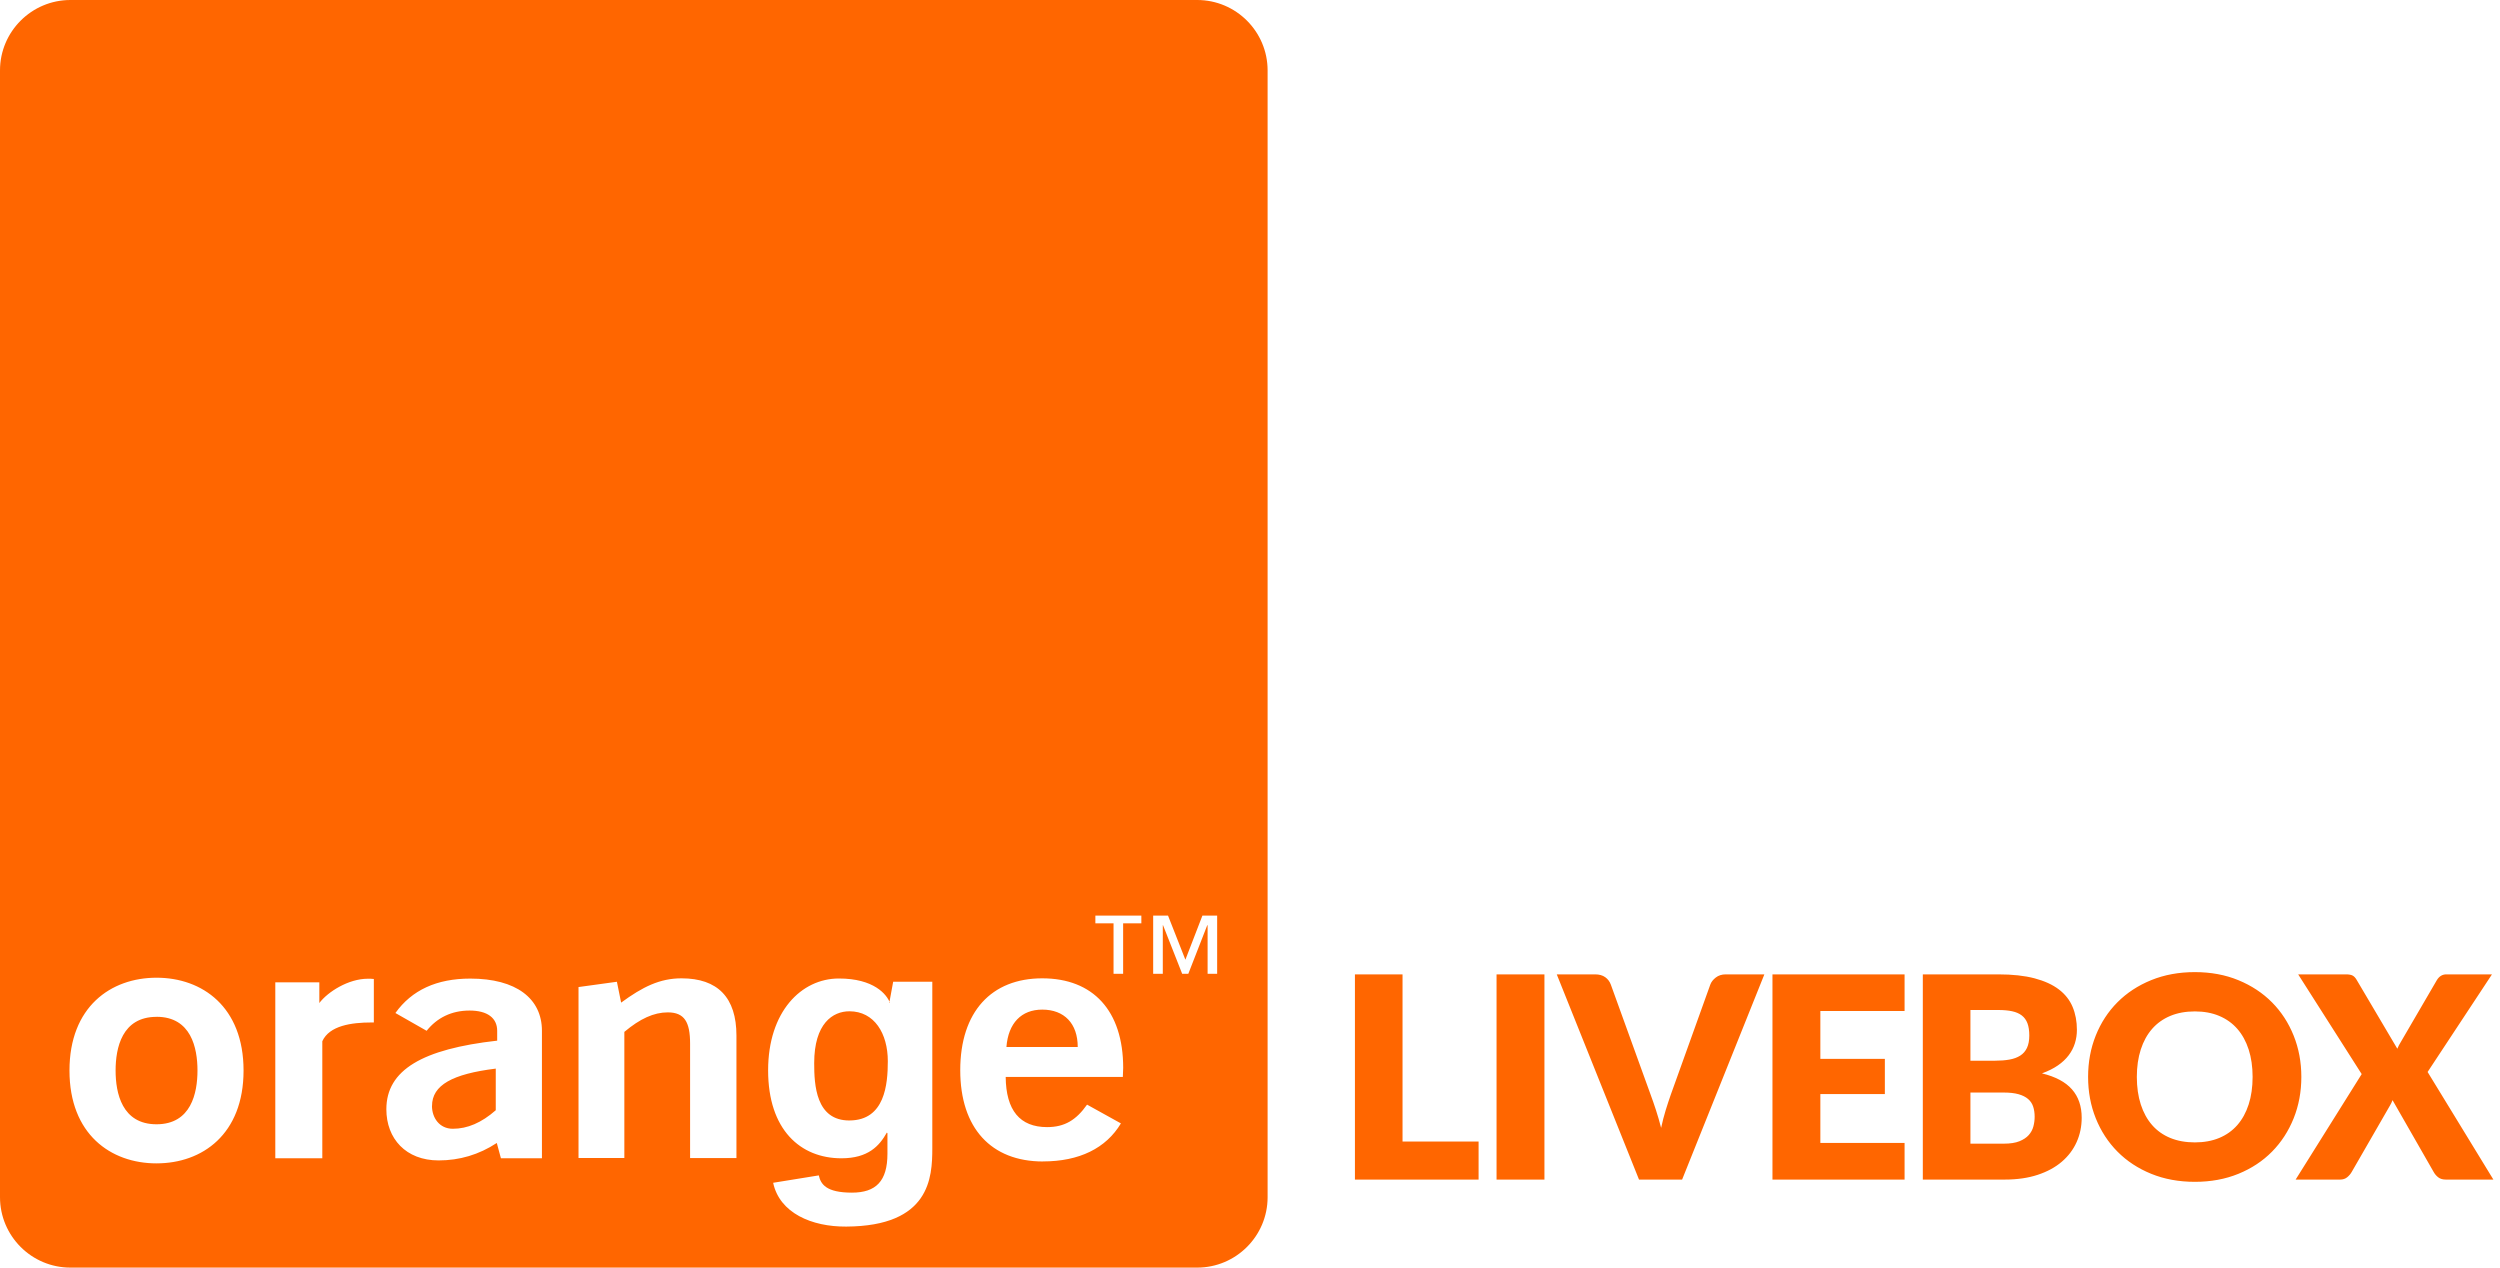
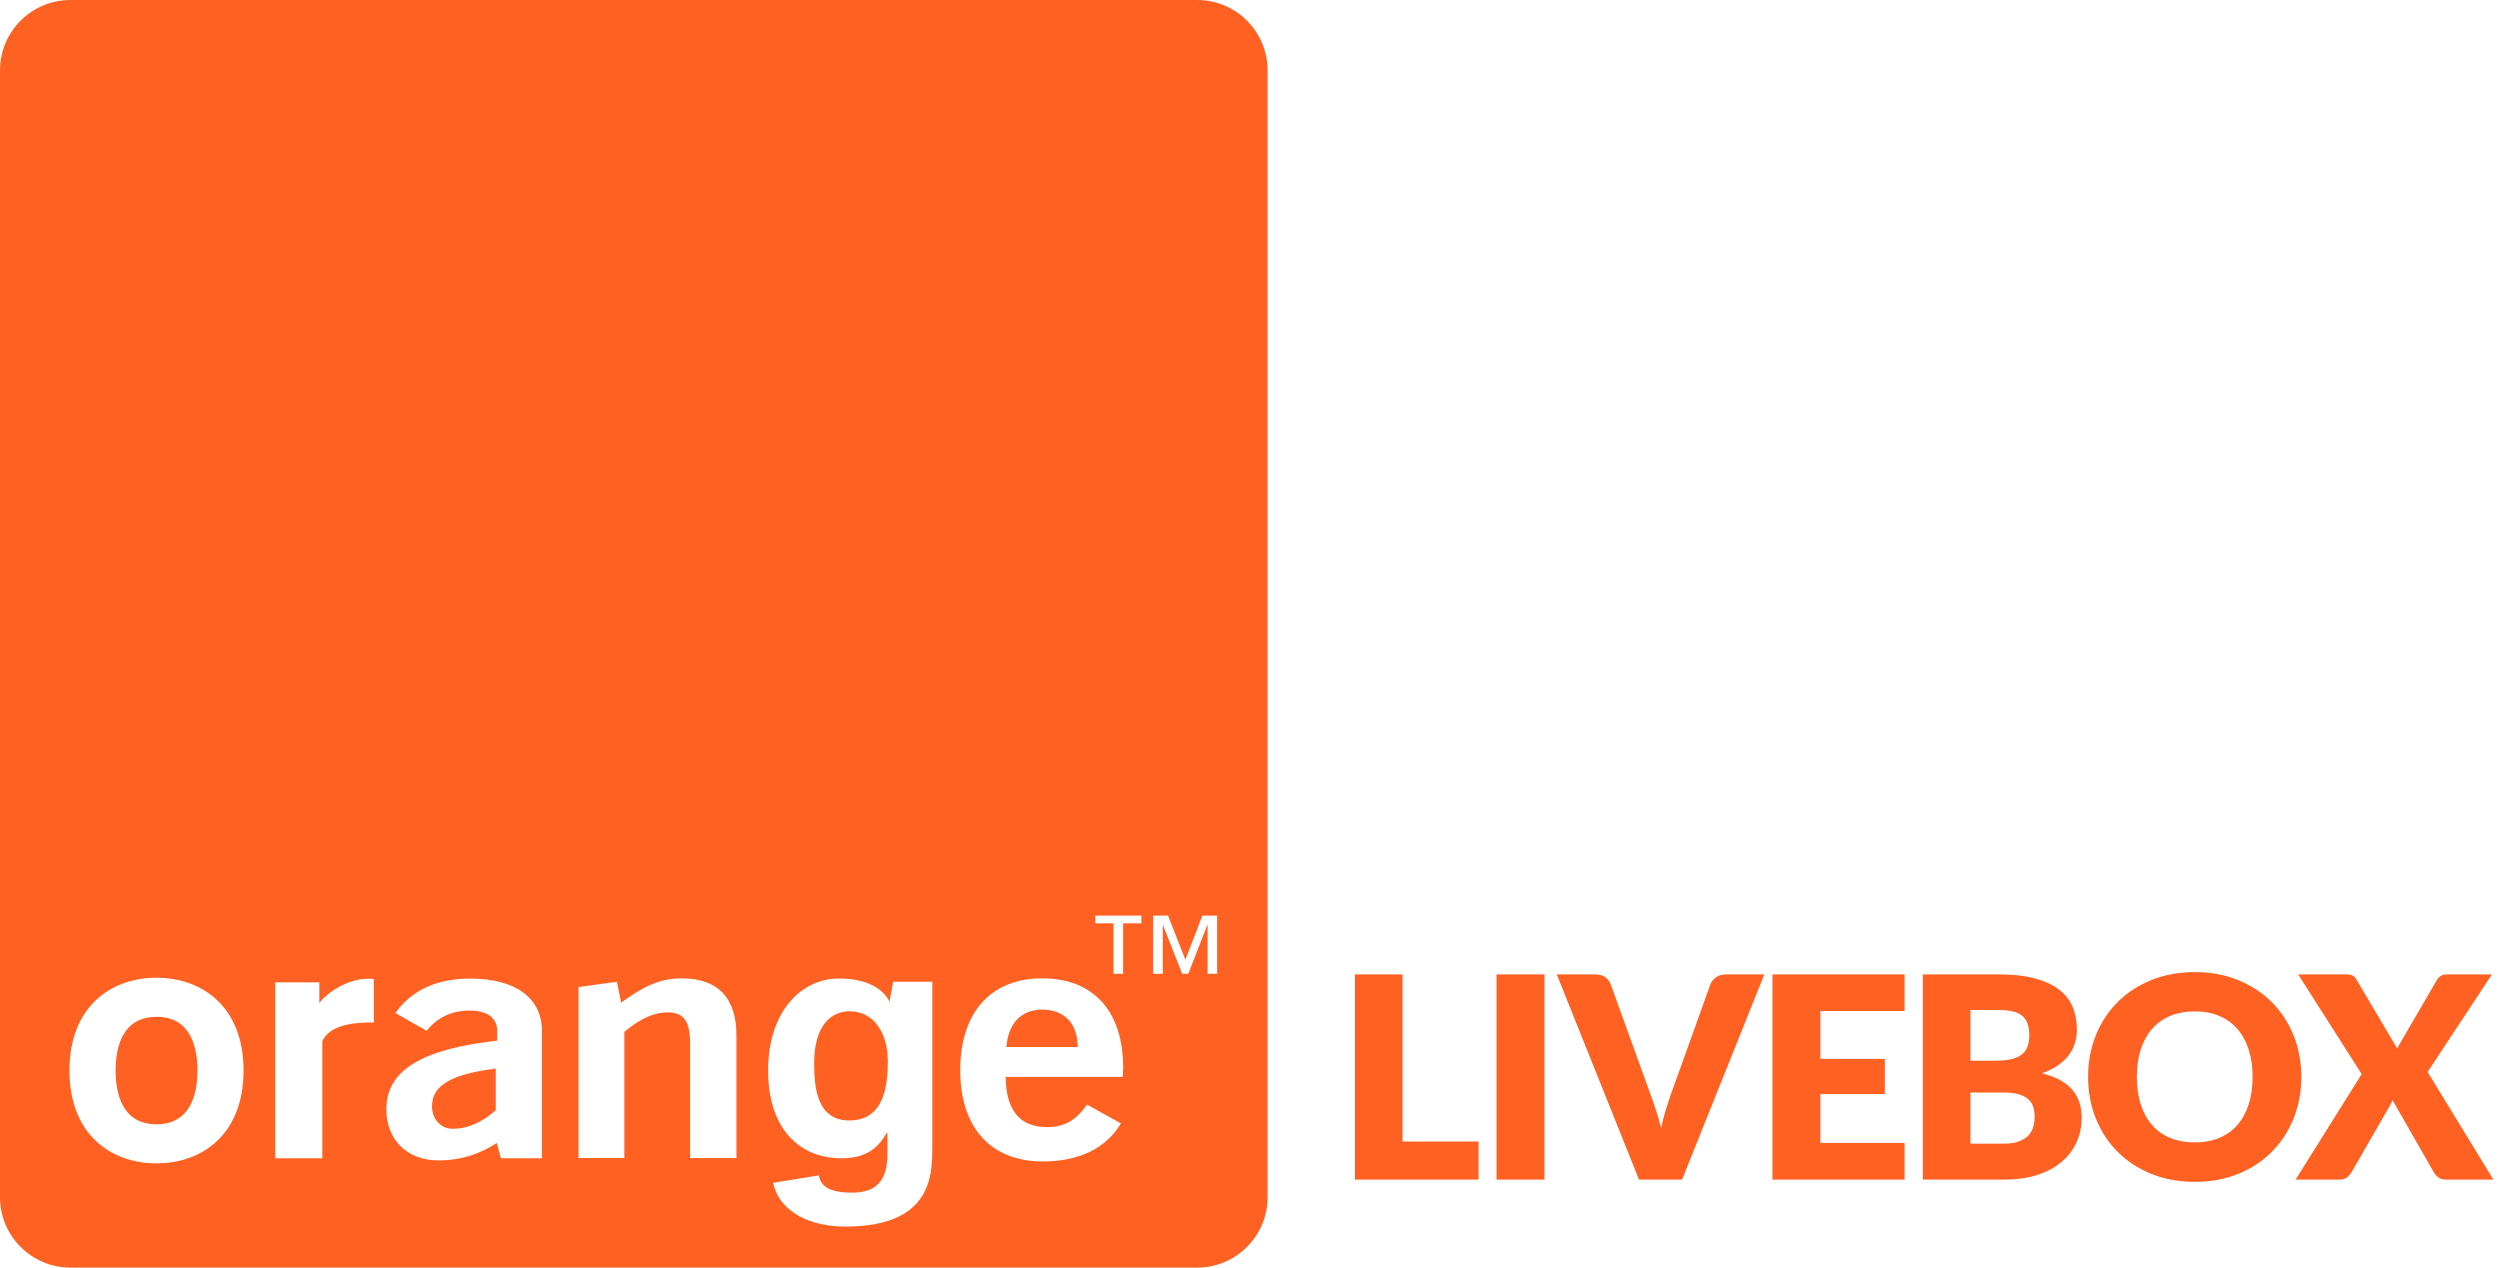
<svg xmlns="http://www.w3.org/2000/svg" width="142" height="72" viewBox="0 0 142 72">
-   <g fill="#FF6600" fill-rule="evenodd">
+   <g fill="#FF6122" fill-rule="evenodd">
    <path d="M0 4C0 1.79 1.798 0 4 0L68 0C70.21 0 72 1.798 72 4L72 68C72 70.21 70.202 72 68 72L4 72C1.79 72 0 70.202 0 68L0 4zM8.89 66.08C6.29 66.08 3.946 64.424 3.946 60.806 3.946 57.189 6.291 55.534 8.891 55.534 11.491 55.534 13.834 57.189 13.834 60.806 13.834 64.424 11.492 66.079 8.894 66.079L8.89 66.08zM8.89 57.757C6.925 57.757 6.566 59.527 6.566 60.807 6.566 62.085 6.926 63.859 8.891 63.859 10.858 63.859 11.217 62.083 11.217 60.804 11.217 59.524 10.857 57.754 8.893 57.754L8.89 57.757zM15.636 55.797L18.138 55.797 18.138 56.972C18.615 56.338 19.79 55.592 20.891 55.592 20.997 55.592 21.126 55.592 21.234 55.606L21.234 58.076 21.104 58.076C19.962 58.076 18.711 58.254 18.307 59.143L18.307 65.788 15.637 65.788 15.637 55.798 15.636 55.797zM28.22 64.92C27.202 65.587 26.1 65.912 24.915 65.912 23.051 65.912 21.945 64.672 21.945 63.006 21.945 60.768 24.002 59.586 28.24 59.109L28.24 58.549C28.24 57.825 27.69 57.399 26.672 57.399 25.654 57.399 24.829 57.804 24.232 58.549L22.459 57.539C23.389 56.236 24.806 55.584 26.712 55.584 29.318 55.584 30.782 56.714 30.782 58.55 30.782 58.55 30.779 65.775 30.782 65.79L28.452 65.79 28.217 64.918 28.22 64.92zM24.536 62.814C24.536 63.486 24.956 64.114 25.721 64.114 26.548 64.114 27.351 63.772 28.159 63.061L28.159 60.697C25.702 61 24.539 61.634 24.539 62.817L24.536 62.814zM32.862 56.064L35.04 55.764 35.28 56.949C36.507 56.049 37.483 55.569 38.71 55.569 40.766 55.569 41.83 56.659 41.83 58.822L41.83 65.777 39.197 65.777 39.197 59.277C39.197 58.054 38.88 57.503 37.929 57.503 37.143 57.503 36.359 57.859 35.463 58.611L35.463 65.776 32.86 65.776 32.86 56.06 32.862 56.064zM52.955 55.762L52.955 65.222C52.955 66.889 52.822 69.645 48.065 69.67 46.1 69.684 44.278 68.896 43.915 67.182L46.508 66.762C46.616 67.255 46.918 67.742 48.39 67.742 49.752 67.742 50.407 67.092 50.407 65.53L50.407 64.366 50.373 64.331C49.953 65.081 49.32 65.791 47.793 65.791 45.463 65.791 43.629 64.173 43.629 60.796 43.629 57.454 45.519 55.582 47.642 55.579 49.639 55.576 50.374 56.485 50.548 56.963L50.512 56.96 50.732 55.764 52.952 55.764 52.955 55.762zM48.265 63.642C50.257 63.627 50.428 61.595 50.428 60.275 50.428 58.705 49.665 57.441 48.248 57.441 47.302 57.441 46.246 58.131 46.246 60.385 46.246 61.615 46.334 63.66 48.264 63.643L48.265 63.642zM59.242 65.972C56.297 65.972 54.542 64.075 54.542 60.789 54.542 57.462 56.318 55.569 59.2 55.569 62.082 55.569 63.797 57.406 63.797 60.654 63.797 60.828 63.777 60.999 63.777 61.17L57.123 61.17C57.141 63.067 57.928 64.02 59.475 64.02 60.469 64.02 61.127 63.62 61.745 62.743L63.668 63.809C62.821 65.226 61.295 65.969 59.242 65.969L59.242 65.972zM61.215 59.468C61.215 58.133 60.448 57.346 59.2 57.346 58.012 57.346 57.27 58.116 57.165 59.468L61.215 59.468zM62.217 52.006L62.217 52.446 63.249 52.446 63.249 55.31 63.794 55.31 63.794 52.445 64.829 52.445 64.829 52.005 62.216 52.005 62.217 52.006zM68.297 52.006L67.33 54.512 66.344 52.006 65.5 52.006 65.5 55.31 66.047 55.31 66.047 52.553 66.061 52.553 67.147 55.31 67.497 55.31 68.572 52.553 68.592 52.553 68.592 55.31 69.134 55.31 69.134 52.006 68.3 52.006 68.297 52.006zM79.664 64.84L83.984 64.84 83.984 67 76.96 67 76.96 55.344 79.664 55.344 79.664 64.84zM87.724 67L85.004 67 85.004 55.344 87.724 55.344 87.724 67zM88.424 55.344L90.6 55.344C90.835 55.344 91.027 55.397 91.176 55.504 91.325 55.611 91.432 55.752 91.496 55.928L93.752 62.168C93.853 62.44 93.956 62.736 94.06 63.056 94.164 63.376 94.261 63.712 94.352 64.064 94.427 63.712 94.513 63.376 94.612 63.056 94.711 62.736 94.808 62.44 94.904 62.168L97.144 55.928C97.197 55.779 97.301 55.644 97.456 55.524 97.611 55.404 97.8 55.344 98.024 55.344L100.216 55.344 95.544 67 93.096 67 88.424 55.344zM108.18 55.344L108.18 57.424 103.396 57.424 103.396 60.144 107.06 60.144 107.06 62.144 103.396 62.144 103.396 64.92 108.18 64.92 108.18 67 100.676 67 100.676 55.344 108.18 55.344zM109.216 67L109.216 55.344 113.504 55.344C114.309 55.344 114.995 55.419 115.56 55.568 116.125 55.717 116.587 55.928 116.944 56.2 117.301 56.472 117.561 56.803 117.724 57.192 117.887 57.581 117.968 58.016 117.968 58.496 117.968 58.757 117.931 59.009 117.856 59.252 117.781 59.495 117.664 59.723 117.504 59.936 117.344 60.149 117.139 60.343 116.888 60.516 116.637 60.689 116.336 60.84 115.984 60.968 116.752 61.155 117.32 61.457 117.688 61.876 118.056 62.295 118.24 62.832 118.24 63.488 118.24 63.984 118.144 64.445 117.952 64.872 117.76 65.299 117.479 65.671 117.108 65.988 116.737 66.305 116.28 66.553 115.736 66.732 115.192 66.911 114.571 67 113.872 67L109.216 67zM111.92 62.056L111.92 64.96 113.824 64.96C114.181 64.96 114.473 64.915 114.7 64.824 114.927 64.733 115.104 64.616 115.232 64.472 115.36 64.328 115.448 64.165 115.496 63.984 115.544 63.803 115.568 63.619 115.568 63.432 115.568 63.219 115.54 63.027 115.484 62.856 115.428 62.685 115.332 62.541 115.196 62.424 115.06 62.307 114.88 62.216 114.656 62.152 114.432 62.088 114.149 62.056 113.808 62.056L111.92 62.056zM111.92 60.248L113.328 60.248C113.627 60.248 113.896 60.227 114.136 60.184 114.376 60.141 114.58 60.067 114.748 59.96 114.916 59.853 115.044 59.707 115.132 59.52 115.22 59.333 115.264 59.099 115.264 58.816 115.264 58.539 115.229 58.308 115.16 58.124 115.091 57.94 114.984 57.792 114.84 57.68 114.696 57.568 114.513 57.488 114.292 57.44 114.071 57.392 113.808 57.368 113.504 57.368L111.92 57.368 111.92 60.248zM130.716 61.168C130.716 62.011 130.571 62.795 130.28 63.52 129.989 64.245 129.58 64.876 129.052 65.412 128.524 65.948 127.888 66.368 127.144 66.672 126.4 66.976 125.575 67.128 124.668 67.128 123.761 67.128 122.935 66.976 122.188 66.672 121.441 66.368 120.803 65.948 120.272 65.412 119.741 64.876 119.331 64.245 119.04 63.52 118.749 62.795 118.604 62.011 118.604 61.168 118.604 60.325 118.749 59.541 119.04 58.816 119.331 58.091 119.741 57.461 120.272 56.928 120.803 56.395 121.441 55.976 122.188 55.672 122.935 55.368 123.761 55.216 124.668 55.216 125.575 55.216 126.4 55.369 127.144 55.676 127.888 55.983 128.524 56.403 129.052 56.936 129.58 57.469 129.989 58.099 130.28 58.824 130.571 59.549 130.716 60.331 130.716 61.168zM127.948 61.168C127.948 60.592 127.873 60.073 127.724 59.612 127.575 59.151 127.36 58.76 127.08 58.44 126.8 58.12 126.457 57.875 126.052 57.704 125.647 57.533 125.185 57.448 124.668 57.448 124.145 57.448 123.68 57.533 123.272 57.704 122.864 57.875 122.52 58.12 122.24 58.44 121.96 58.76 121.745 59.151 121.596 59.612 121.447 60.073 121.372 60.592 121.372 61.168 121.372 61.749 121.447 62.271 121.596 62.732 121.745 63.193 121.96 63.584 122.24 63.904 122.52 64.224 122.864 64.468 123.272 64.636 123.68 64.804 124.145 64.888 124.668 64.888 125.185 64.888 125.647 64.804 126.052 64.636 126.457 64.468 126.8 64.224 127.08 63.904 127.36 63.584 127.575 63.193 127.724 62.732 127.873 62.271 127.948 61.749 127.948 61.168zM134.144 61.008L130.536 55.344 133.24 55.344C133.416 55.344 133.545 55.367 133.628 55.412 133.711 55.457 133.784 55.533 133.848 55.64L136.168 59.568C136.195 59.499 136.225 59.432 136.26 59.368 136.295 59.304 136.333 59.237 136.376 59.168L138.408 55.68C138.541 55.456 138.723 55.344 138.952 55.344L141.544 55.344 137.888 60.888 141.624 67 138.92 67C138.744 67 138.601 66.957 138.492 66.872 138.383 66.787 138.296 66.685 138.232 66.568L135.896 62.488C135.853 62.605 135.805 62.707 135.752 62.792L133.576 66.568C133.512 66.68 133.427 66.78 133.32 66.868 133.213 66.956 133.08 67 132.92 67L130.392 67 134.144 61.008z" />
  </g>
</svg>
